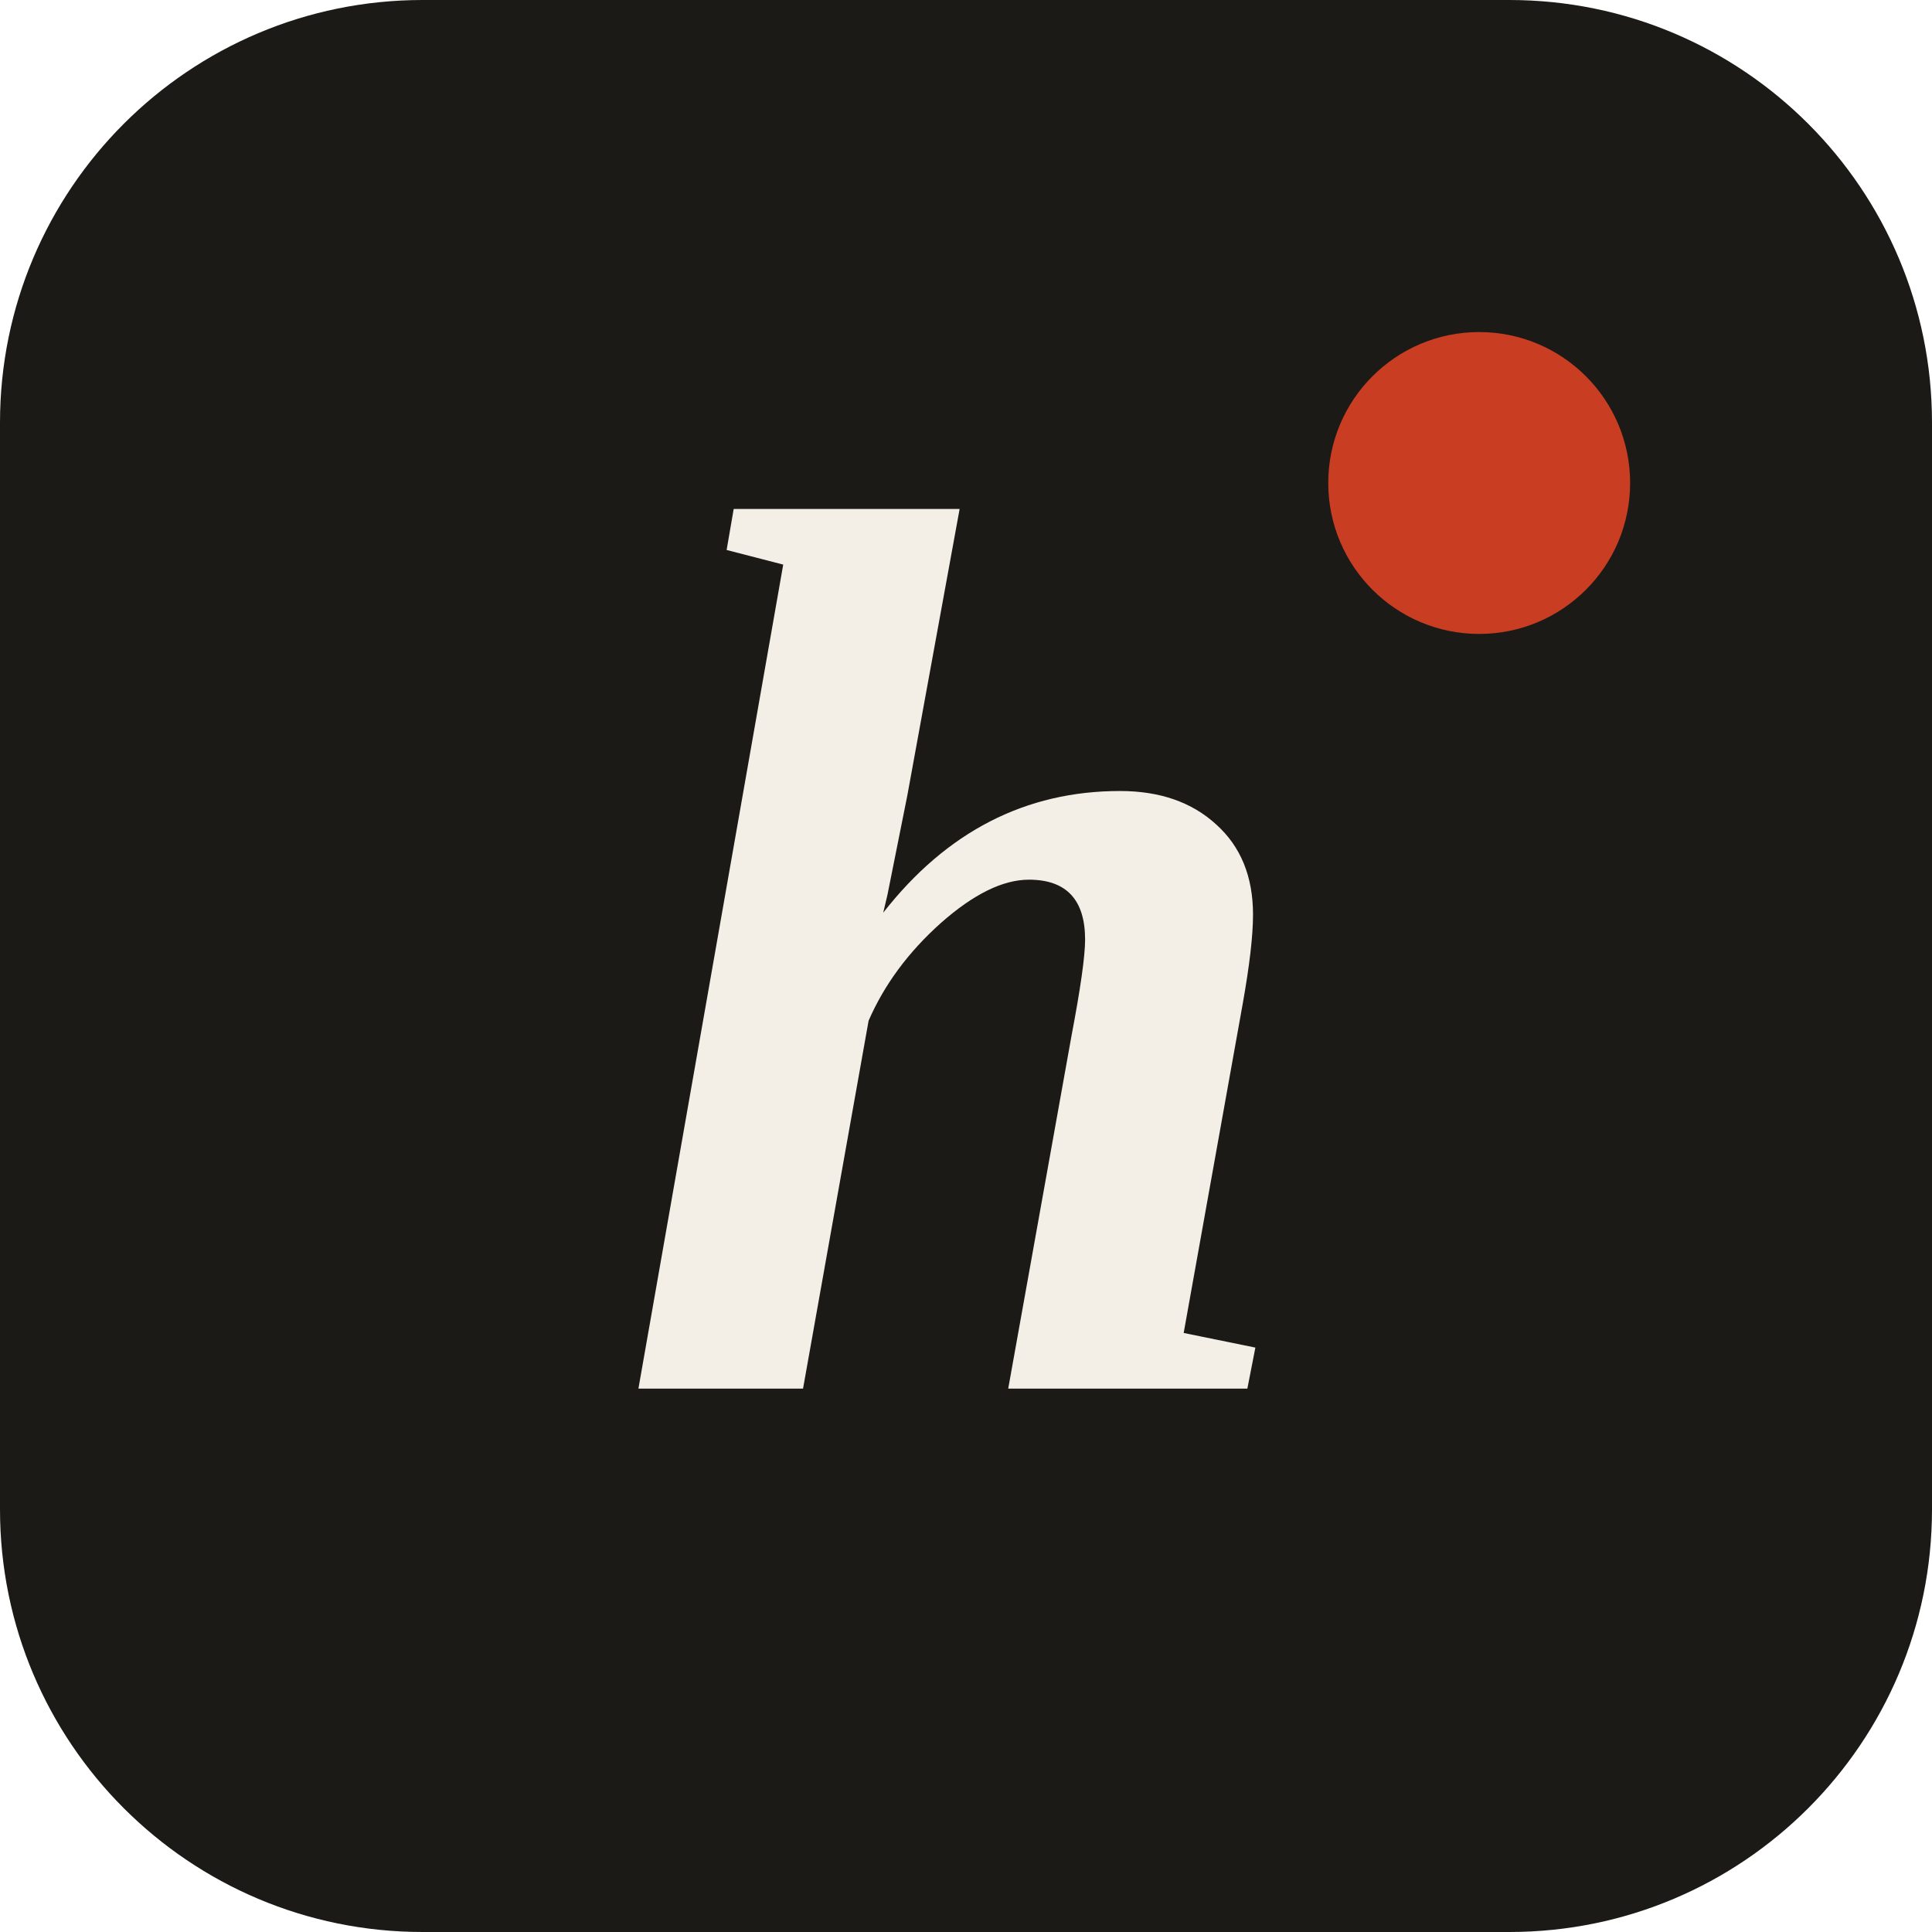
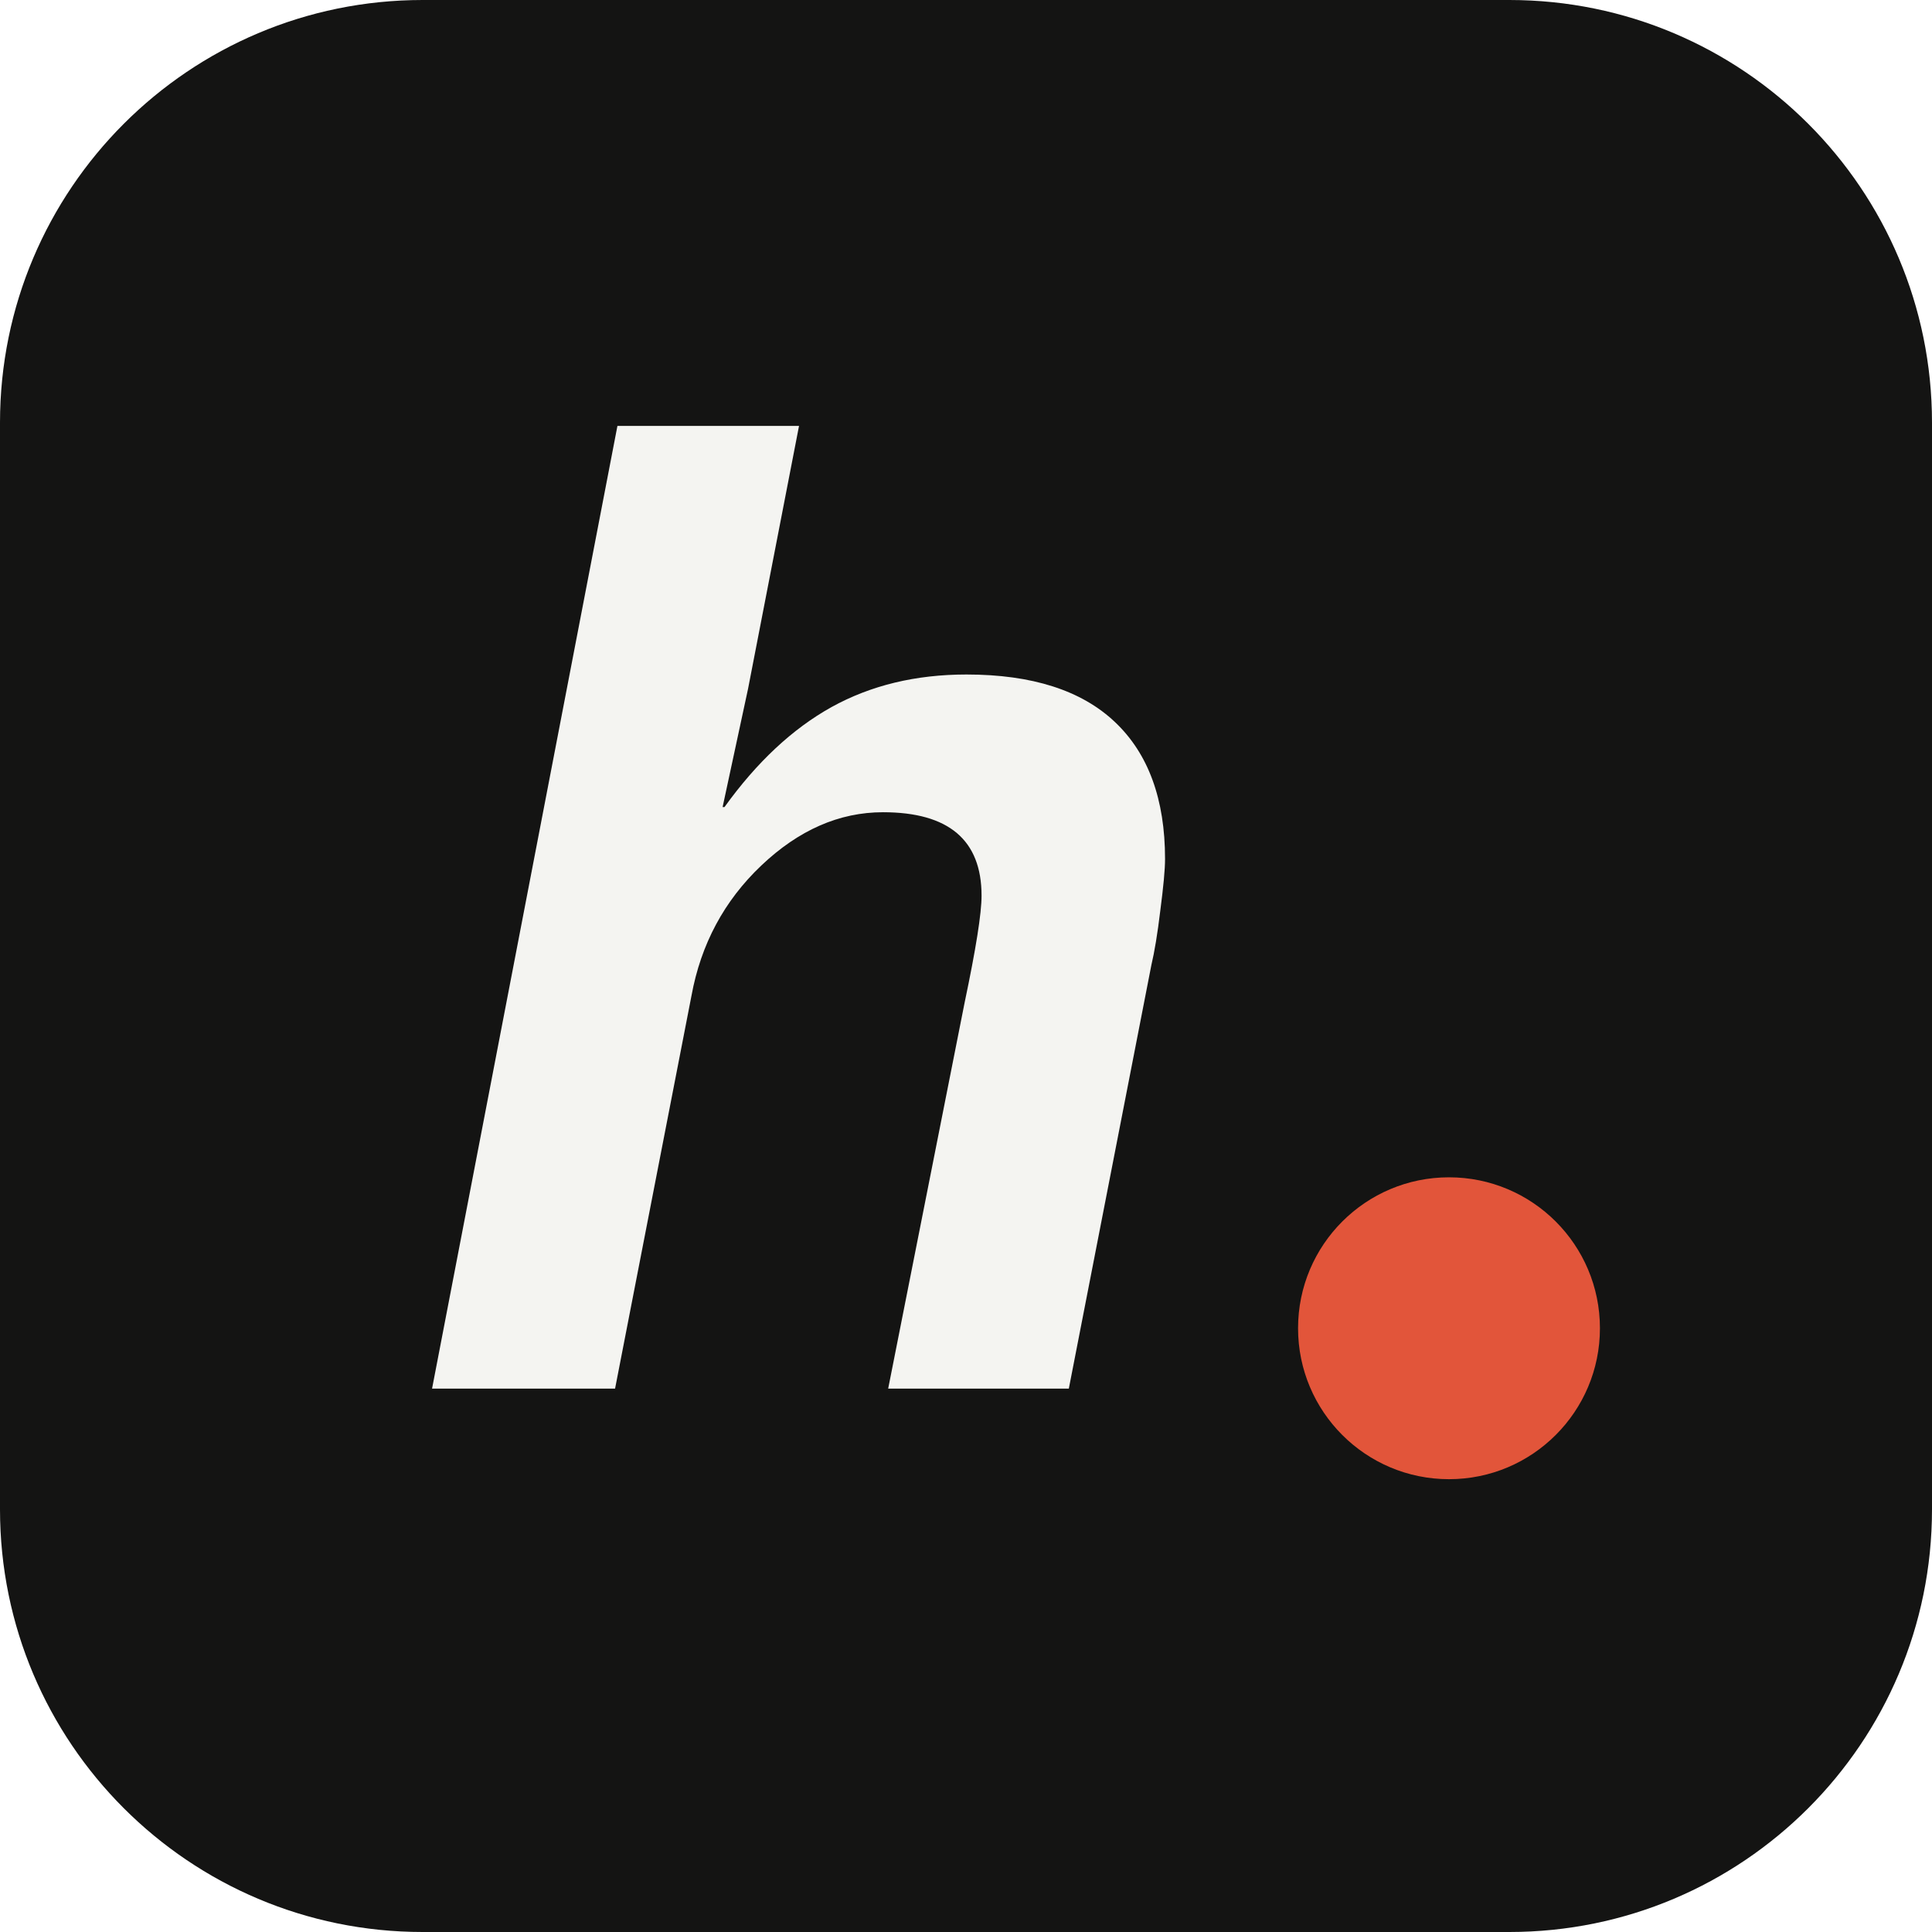
<svg xmlns="http://www.w3.org/2000/svg" viewBox="0 0 64 64">
-   <rect width="64" height="64" rx="14" fill="#1b1a17" />
-   <text x="32" y="46" text-anchor="middle" font-family="Georgia, 'Times New Roman', serif" font-style="italic" font-weight="700" font-size="42" fill="#f4efe6">h</text>
-   <circle cx="49" cy="16" r="5" fill="#c93d22" />
+   <rect width="64" height="64" rx="14" fill="#141413" />
+   <text x="27" y="46" text-anchor="middle" font-family="'Schibsted Grotesk', 'Helvetica Neue', Arial, sans-serif" font-style="italic" font-weight="800" font-size="44" fill="#f4f4f1">h</text>
+   <circle cx="48" cy="44" r="5" fill="#e2553a" />
</svg>
